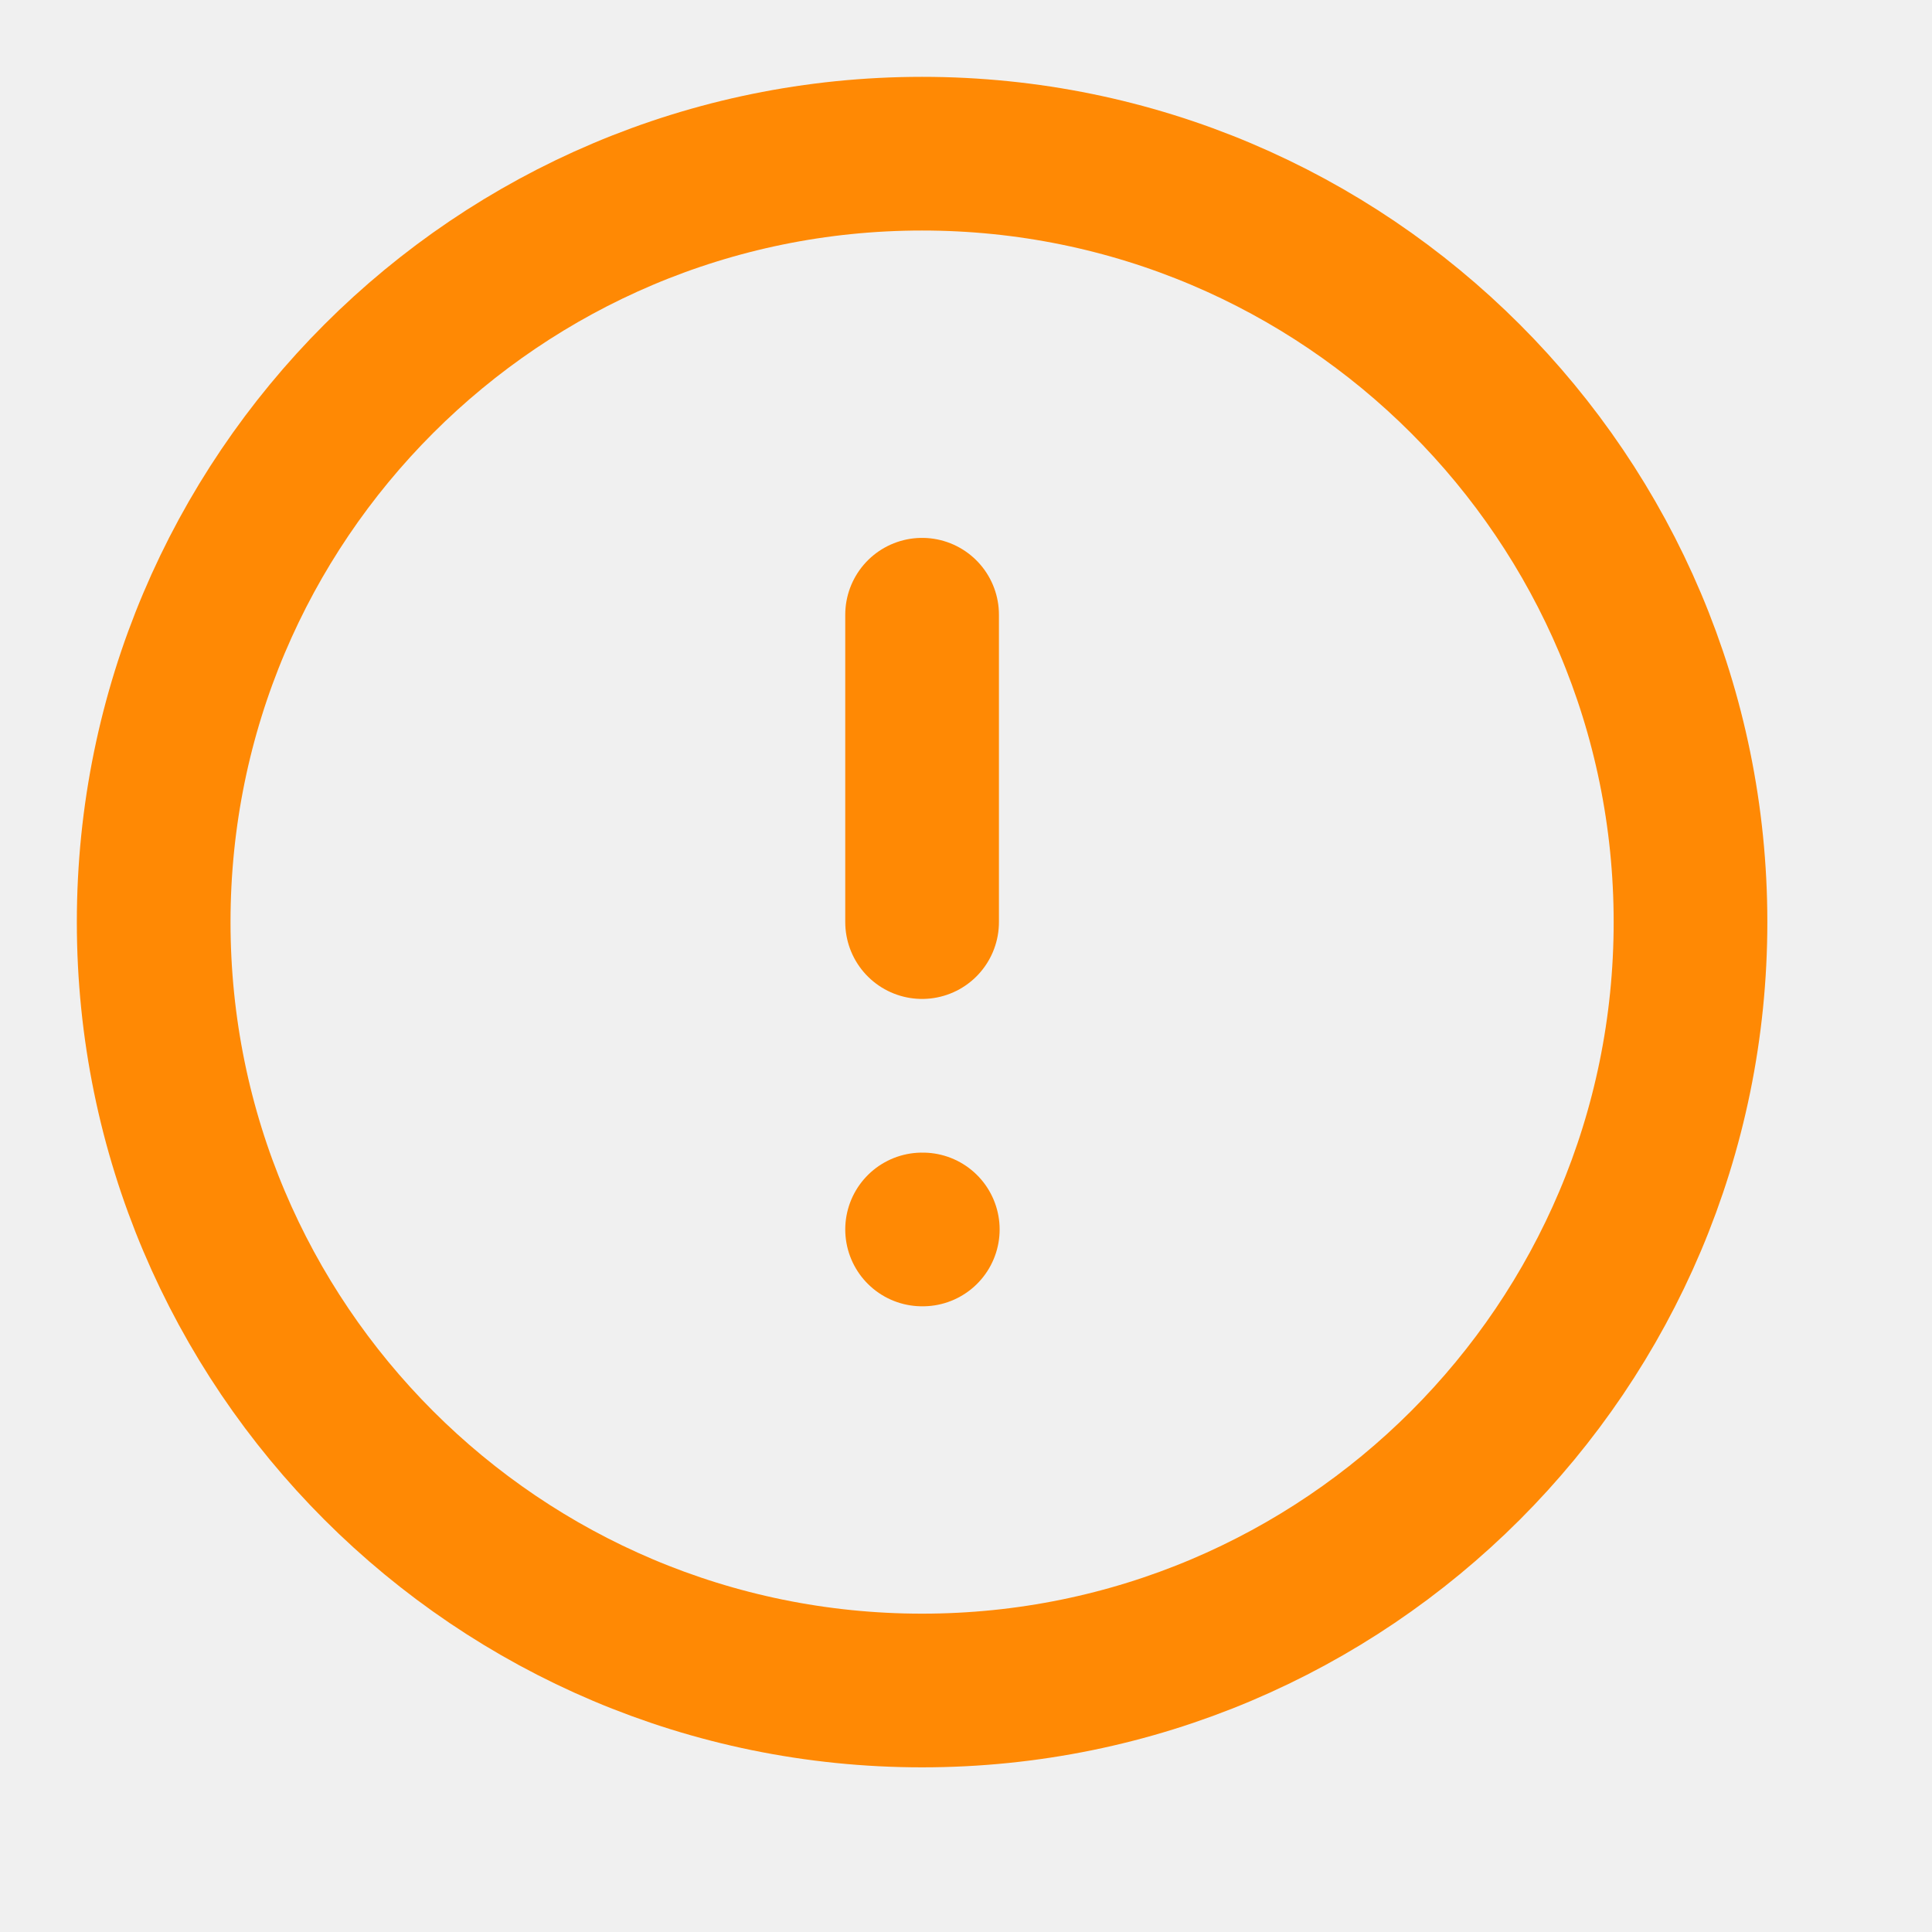
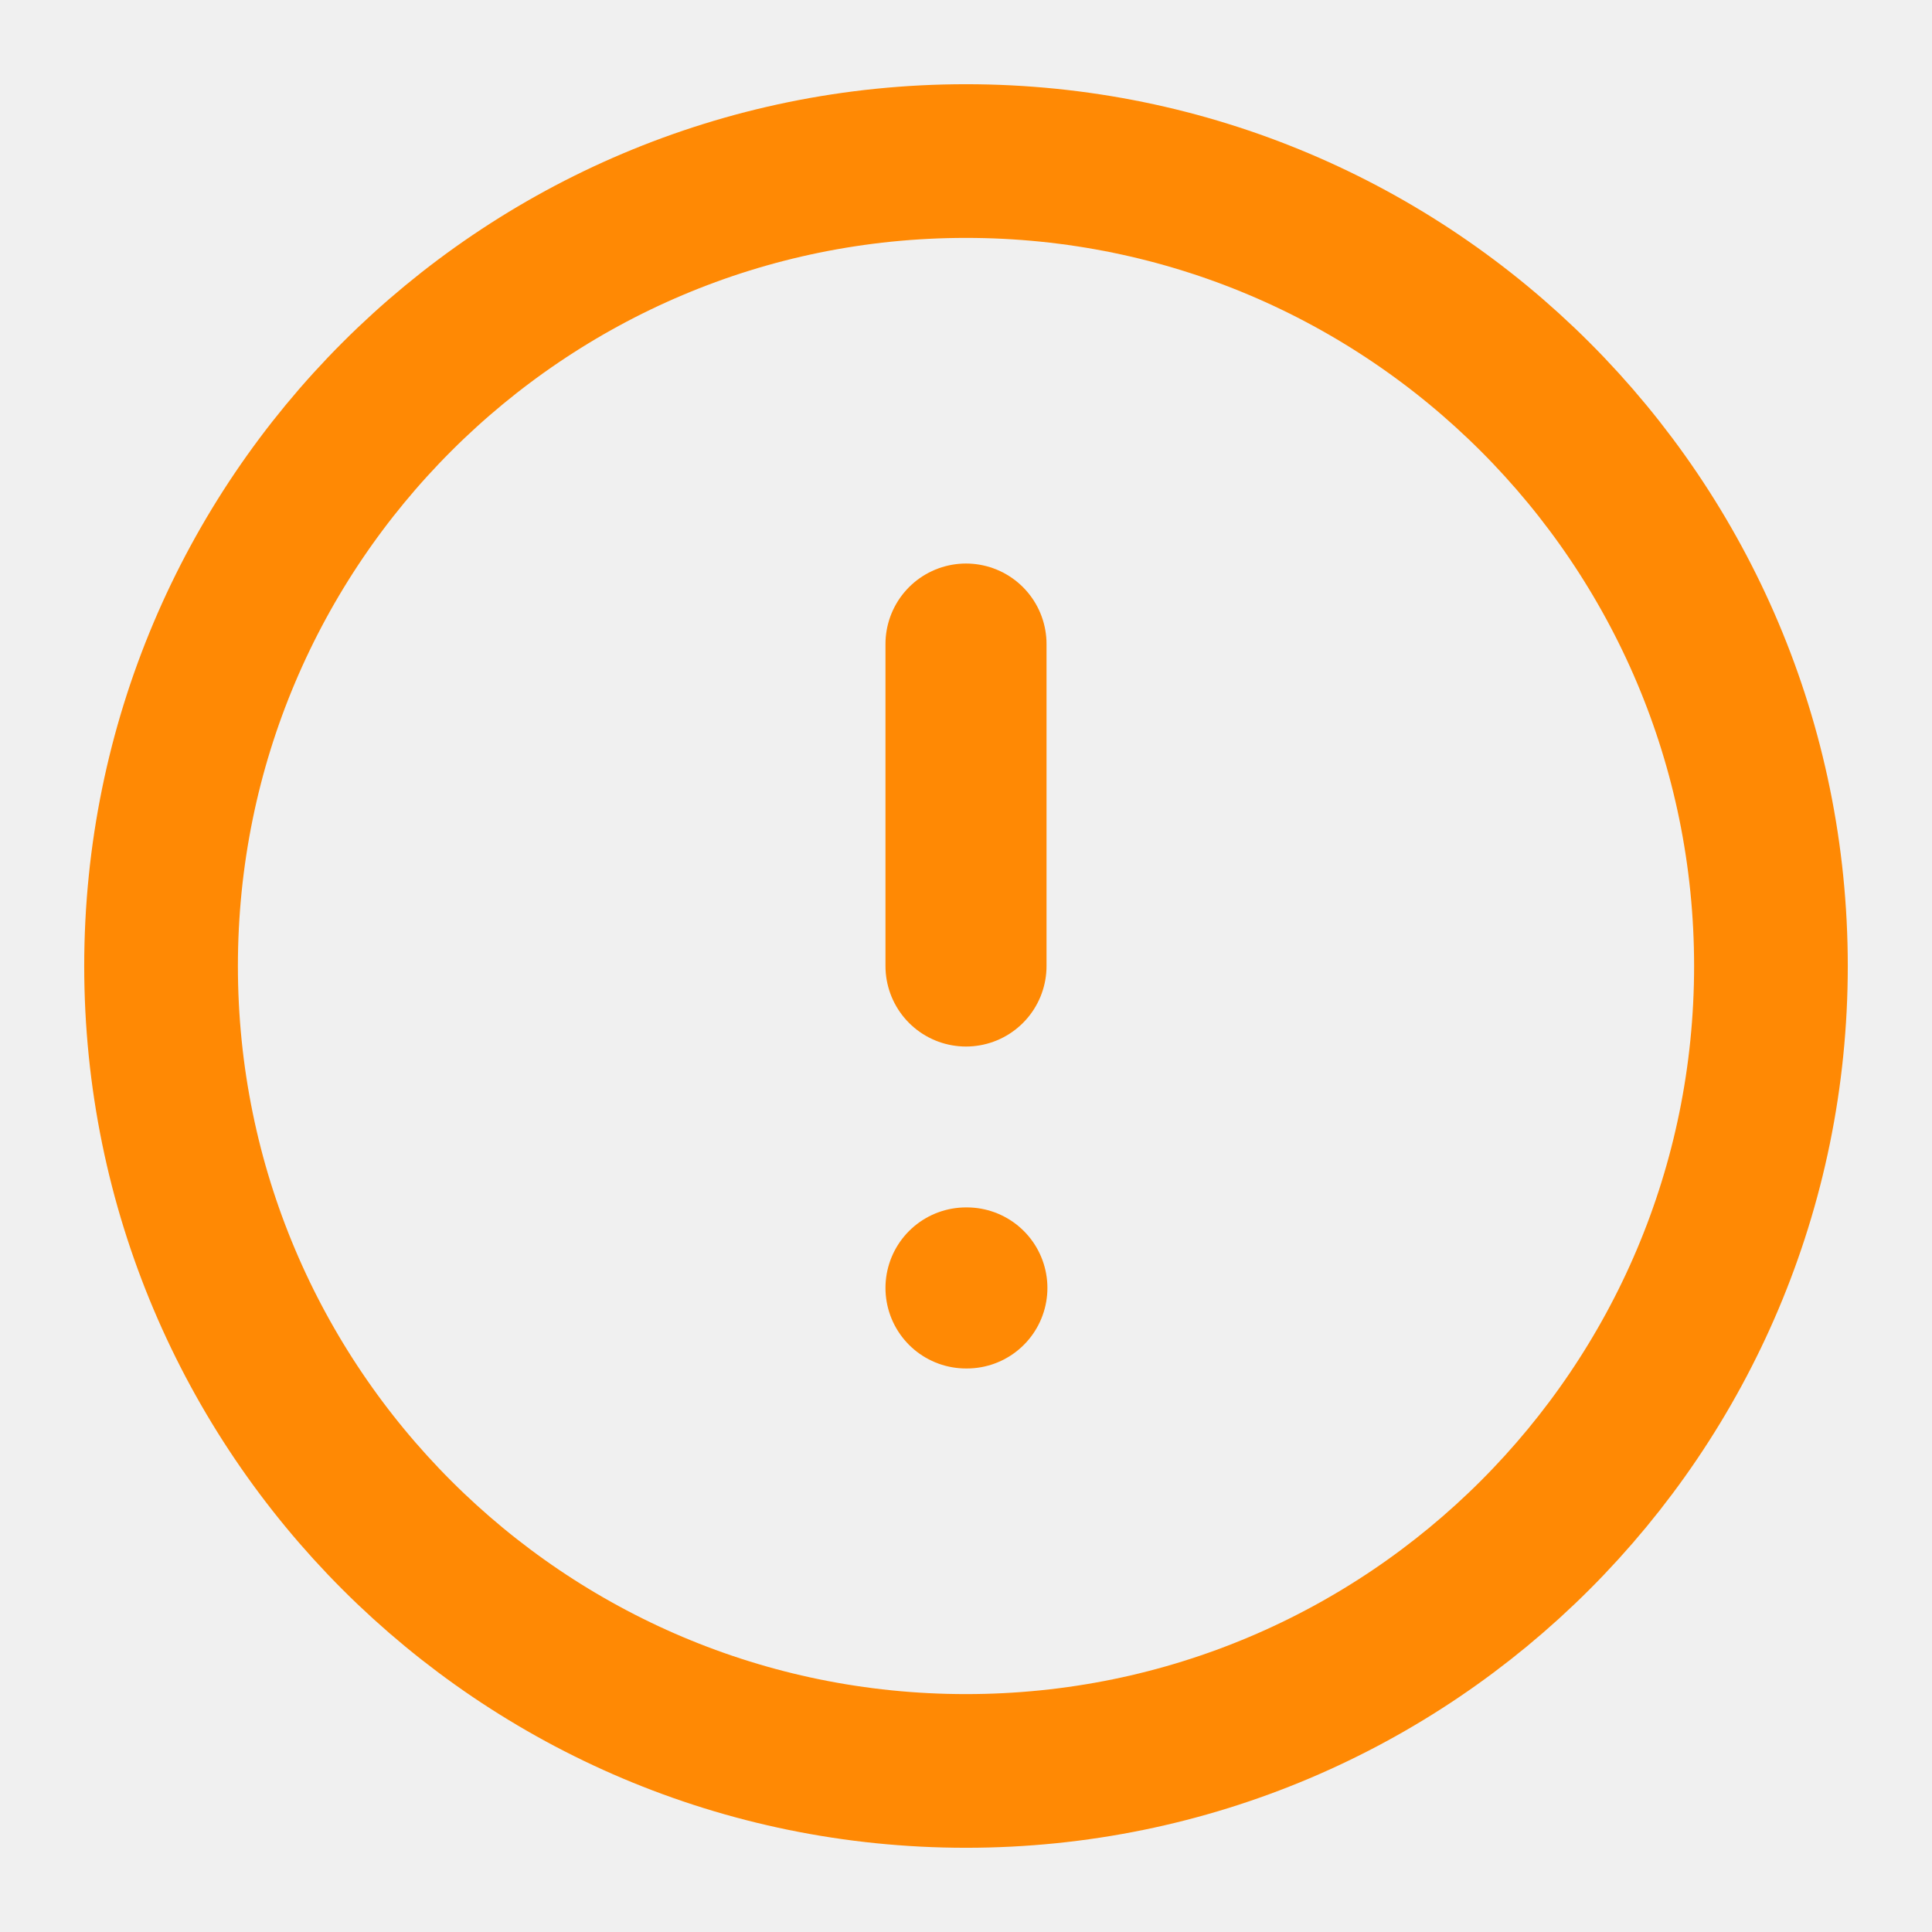
<svg xmlns="http://www.w3.org/2000/svg" width="11" height="11" viewBox="0 0 11 11" fill="none">
  <g clip-path="url(#clip0_20_4262)">
-     <path d="M5.25 9.625C7.666 9.625 9.625 7.666 9.625 5.25C9.625 2.834 7.666 0.875 5.25 0.875C2.834 0.875 0.875 2.834 0.875 5.25C0.875 7.666 2.834 9.625 5.25 9.625Z" stroke="#FF8904" stroke-width="0.875" stroke-linecap="round" stroke-linejoin="round" />
-     <path d="M5.25 3.5V5.25" stroke="#FF8904" stroke-width="0.875" stroke-linecap="round" stroke-linejoin="round" />
-     <path d="M5.25 7H5.254" stroke="#FF8904" stroke-width="0.875" stroke-linecap="round" stroke-linejoin="round" />
+     <path d="M5.5 10.083C8.031 10.083 10.083 8.031 10.083 5.5C10.083 2.969 8.031 0.917 5.5 0.917C2.969 0.917 0.917 2.969 0.917 5.5C0.917 8.031 2.969 10.083 5.5 10.083Z" stroke="#FF8904" stroke-width="0.875" stroke-linecap="round" stroke-linejoin="round" />
+     <path d="M5.5 3.667V5.5" stroke="#FF8904" stroke-width="0.917" stroke-linecap="round" stroke-linejoin="round" />
+     <path d="M5.5 7.333H5.505" stroke="#FF8904" stroke-width="0.917" stroke-linecap="round" stroke-linejoin="round" />
  </g>
  <defs>
    <clipPath id="clip0_20_4262">
-       <rect width="10.5" height="10.5" fill="white" />
+       <rect width="10.5" height="10.5" fill="white" transform="scale(1.04762)" />
    </clipPath>
  </defs>
</svg>
